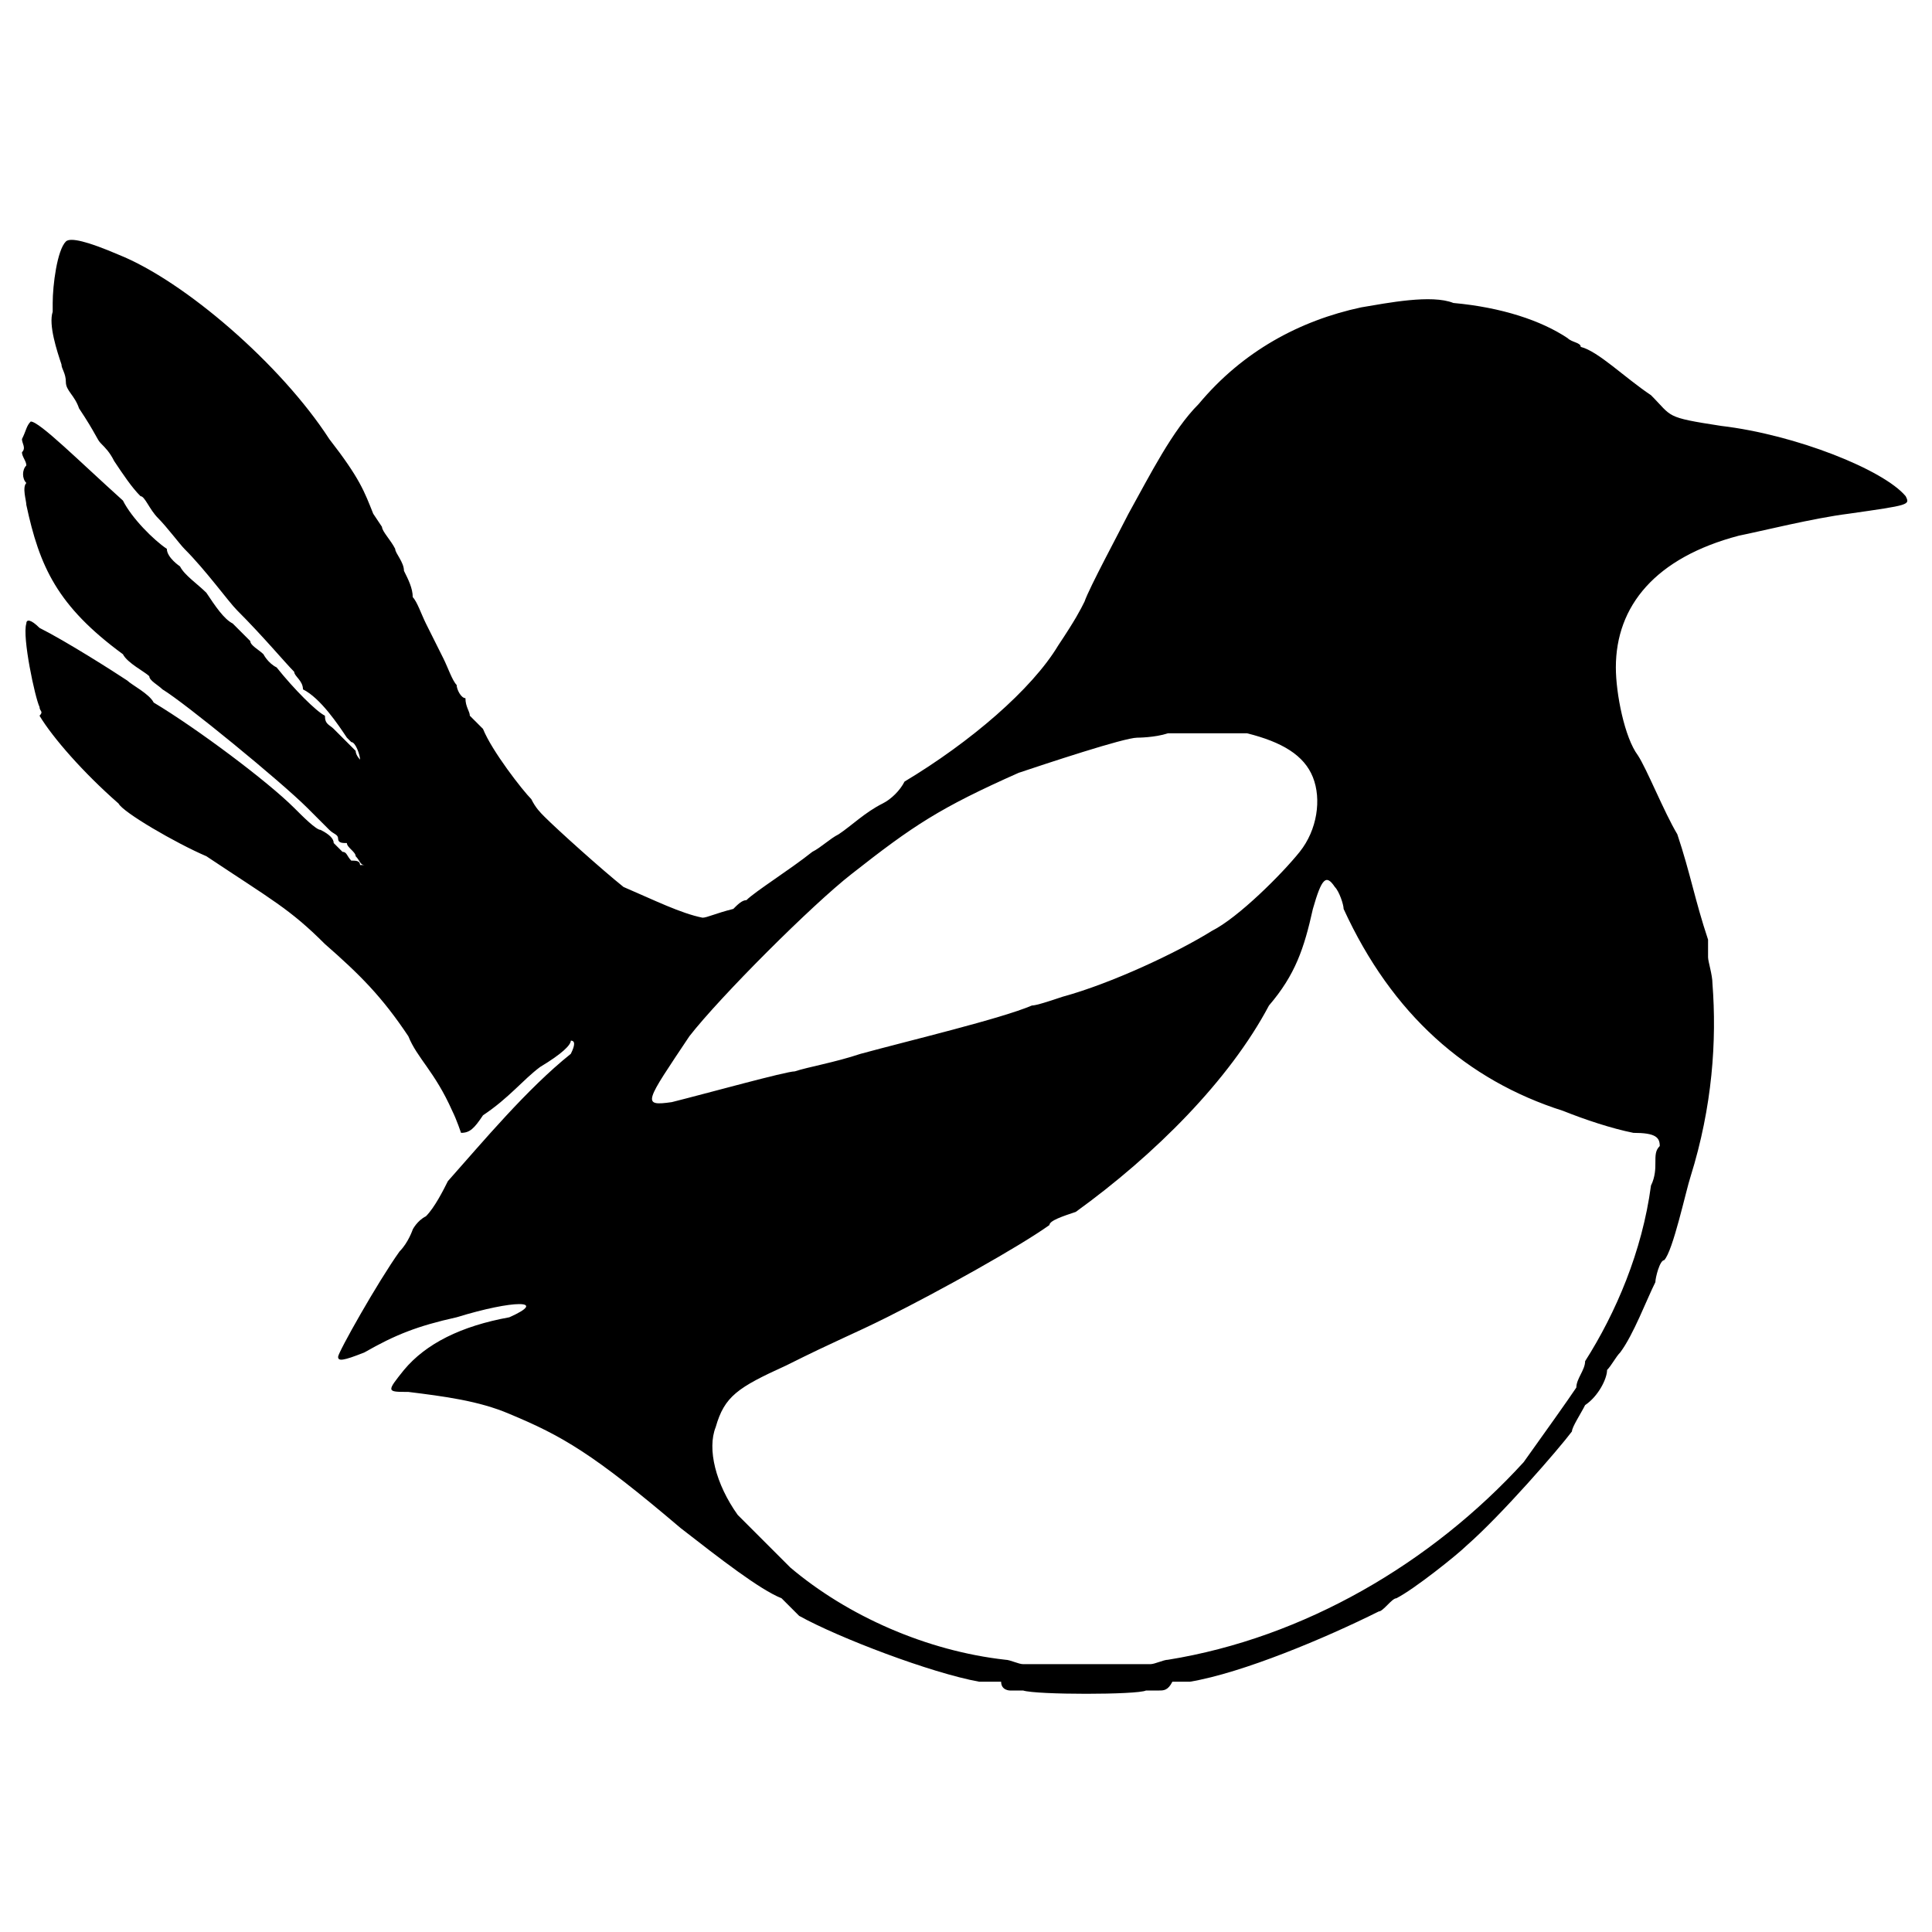
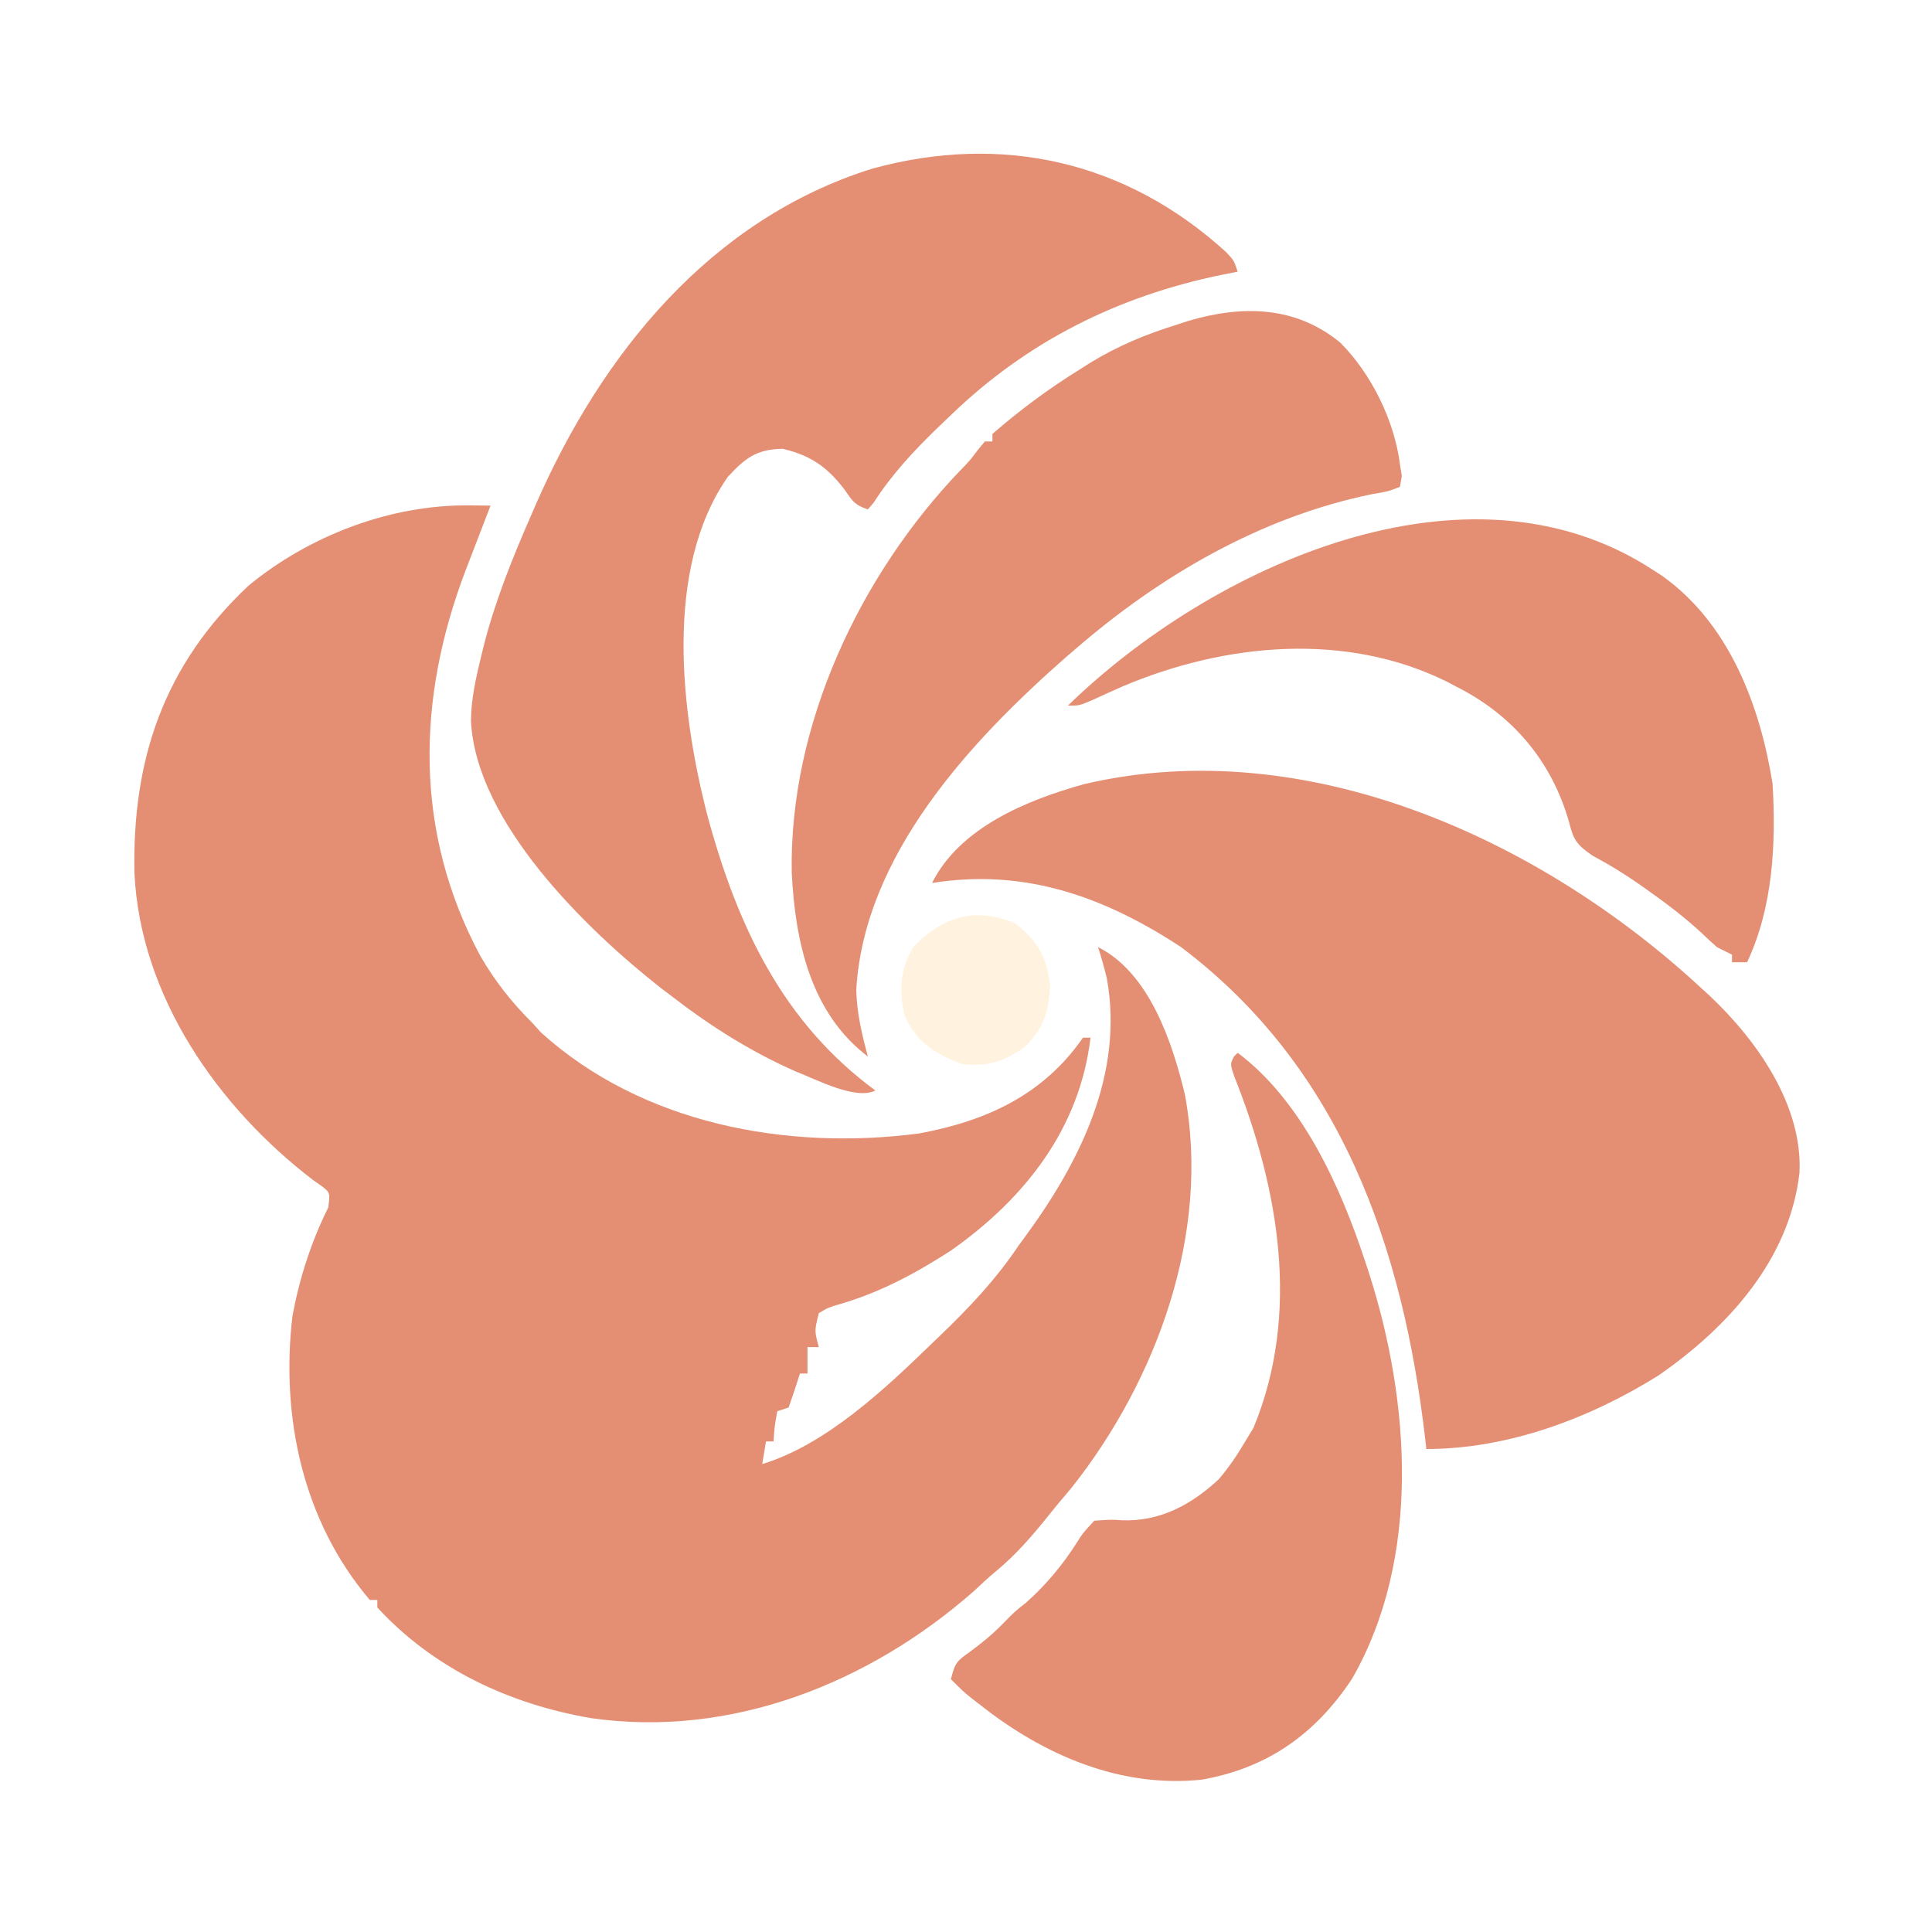
- <svg xmlns="http://www.w3.org/2000/svg" viewBox="0 0 44 44">
-   <path fill-rule="evenodd" d="M1.5 5.5C1.3 5.7 1.2 6.5 1.2 6.9C1.2 6.9 1.2 7 1.2 7.1C1.1 7.4 1.3 8 1.4 8.3C1.4 8.4 1.5 8.5 1.5 8.7C1.5 8.9 1.7 9 1.8 9.3C2.2 9.9 2.2 10 2.3 10.1C2.4 10.2 2.5 10.3 2.6 10.5C2.8 10.8 3 11.1 3.2 11.3C3.3 11.3 3.4 11.6 3.6 11.8C3.8 12 4.1 12.4 4.2 12.5C4.7 13 5.2 13.7 5.4 13.9C6 14.5 6.5 15.1 6.7 15.3C6.7 15.4 6.9 15.5 6.9 15.7C7.3 15.9 7.7 16.5 7.9 16.8C7.9 16.8 8 16.9 8 16.9C8.1 16.9 8.2 17.2 8.2 17.3C8.2 17.3 8.1 17.2 8.1 17.1C7.9 16.9 7.9 16.9 7.6 16.6C7.5 16.5 7.4 16.5 7.4 16.3C7.2 16.2 6.7 15.7 6.3 15.2C6.1 15.1 6 14.9 6 14.9C5.9 14.8 5.7 14.7 5.7 14.6C5.6 14.5 5.4 14.3 5.3 14.2C5.1 14.1 4.9 13.8 4.7 13.5C4.5 13.3 4.2 13.1 4.1 12.9C4.1 12.9 3.8 12.7 3.8 12.5C3.5 12.3 3 11.8 2.8 11.4C1.8 10.5 0.9 9.6 0.7 9.6C0.6 9.7 0.6 9.8 0.5 10C0.5 10.1 0.6 10.2 0.5 10.3C0.5 10.4 0.6 10.5 0.6 10.6C0.5 10.7 0.5 10.9 0.6 11C0.5 11.1 0.6 11.4 0.6 11.5C0.9 12.9 1.3 13.8 2.8 14.9C2.9 15.1 3.3 15.3 3.4 15.4C3.4 15.5 3.6 15.6 3.7 15.7C4.2 16 6.4 17.8 7 18.4C7.4 18.8 7.4 18.8 7.5 18.9C7.6 19 7.7 19 7.7 19.1C7.7 19.2 7.8 19.2 7.9 19.2C7.9 19.3 8.1 19.4 8.1 19.5C8.2 19.6 8.2 19.7 8.3 19.7C8.3 19.7 8.3 19.7 8.2 19.7C8.2 19.6 8.1 19.6 8 19.6C7.9 19.5 7.9 19.4 7.8 19.4C7.7 19.3 7.6 19.2 7.6 19.2C7.6 19.1 7.5 19 7.3 18.9C7.2 18.9 6.9 18.6 6.7 18.4C6.1 17.8 4.5 16.6 3.5 16C3.4 15.8 3 15.6 2.9 15.5C2.6 15.3 1.5 14.6 0.9 14.3C0.7 14.1 0.6 14.1 0.6 14.2C0.5 14.5 0.8 15.9 0.9 16.1C0.9 16.2 1 16.2 0.9 16.3C1.2 16.8 1.9 17.6 2.7 18.3C2.8 18.5 4 19.2 4.7 19.5C6.2 20.5 6.6 20.7 7.4 21.5C8.2 22.2 8.7 22.7 9.3 23.6C9.5 24.1 9.9 24.4 10.3 25.3C10.4 25.5 10.5 25.8 10.5 25.8C10.7 25.8 10.8 25.7 11 25.4C11.6 25 11.9 24.6 12.3 24.3C12.8 24 13 23.8 13 23.7C13.1 23.7 13.1 23.8 13 24C12 24.8 11 26 10.2 26.9C10.1 27.1 9.9 27.5 9.7 27.7C9.5 27.8 9.4 28 9.4 28C9.4 28 9.3 28.3 9.1 28.5C8.6 29.2 7.7 30.8 7.7 30.9C7.7 31 7.8 31 8.3 30.8C9 30.4 9.5 30.2 10.4 30C11.7 29.6 12.5 29.6 11.6 30C10.5 30.2 9.7 30.6 9.2 31.2C8.8 31.7 8.8 31.7 9.3 31.7C10.1 31.8 10.9 31.9 11.6 32.2C12.8 32.7 13.5 33.1 15.5 34.8C16.4 35.5 17.3 36.2 17.8 36.4C17.9 36.5 18.1 36.7 18.2 36.8C19.1 37.3 21.2 38.1 22.3 38.3C22.4 38.3 22.7 38.3 22.8 38.3C22.8 38.5 23 38.5 23 38.5C23.1 38.5 23.2 38.5 23.3 38.5C23.6 38.6 25.9 38.6 26.1 38.5C26.2 38.5 26.3 38.5 26.4 38.5C26.5 38.5 26.6 38.5 26.7 38.3C26.7 38.3 27 38.3 27.1 38.3C28.3 38.1 30.2 37.3 31.4 36.7C31.5 36.7 31.7 36.4 31.8 36.4C32.2 36.2 33.2 35.4 33.4 35.2C34.2 34.5 35.5 33 35.8 32.6C35.8 32.5 36 32.2 36.1 32C36.4 31.8 36.6 31.4 36.6 31.2C36.7 31.1 36.8 30.9 36.9 30.8C37.2 30.4 37.5 29.6 37.7 29.2C37.7 29.1 37.8 28.7 37.9 28.7C38.1 28.5 38.4 27.1 38.5 26.8C39 25.2 39.1 23.7 39 22.4C39 22.2 38.9 21.9 38.9 21.8C38.9 21.7 38.9 21.6 38.9 21.4C38.6 20.5 38.5 19.9 38.2 19C37.9 18.5 37.5 17.5 37.3 17.2C37 16.8 36.8 15.8 36.8 15.2C36.8 13.8 37.7 12.7 39.6 12.2C40.1 12.1 41.3 11.8 42.1 11.7C43.5 11.5 43.5 11.5 43.4 11.3C42.9 10.7 40.9 9.9 39.2 9.7C37.9 9.5 38.1 9.5 37.6 9C37 8.6 36.4 8 36 7.9C36 7.8 35.8 7.8 35.7 7.7C35.1 7.3 34.2 7 33.1 6.9C32.6 6.7 31.6 6.9 31 7C29.6 7.3 28.3 8 27.3 9.2C26.7 9.8 26.2 10.8 25.7 11.7C25.5 12.1 24.8 13.4 24.7 13.7C24.6 13.9 24.5 14.1 24.1 14.7C23.5 15.7 22.1 16.9 20.6 17.8C20.5 18 20.3 18.2 20.1 18.3C19.7 18.5 19.4 18.8 19.1 19C18.9 19.1 18.7 19.3 18.5 19.4C18 19.8 17.2 20.3 17 20.5C16.9 20.5 16.8 20.6 16.7 20.7C16.3 20.8 16.1 20.9 16 20.9C15.5 20.8 14.9 20.5 14.2 20.2C13.7 19.8 12.7 18.9 12.4 18.6C12.3 18.5 12.2 18.4 12.1 18.2C11.9 18 11.2 17.1 11 16.6C10.9 16.5 10.8 16.4 10.7 16.3C10.7 16.2 10.6 16.1 10.6 15.9C10.5 15.9 10.4 15.7 10.4 15.6C10.3 15.5 10.2 15.2 10.1 15C10 14.8 9.8 14.4 9.7 14.2C9.6 14 9.5 13.7 9.4 13.6C9.4 13.4 9.3 13.2 9.2 13C9.2 12.8 9 12.6 9 12.5C8.9 12.3 8.7 12.1 8.7 12C8.7 12 8.5 11.7 8.5 11.7C8.3 11.2 8.2 10.9 7.5 10C6.4 8.3 4.2 6.4 2.7 5.8C2 5.5 1.6 5.4 1.5 5.5ZM28.4 16.7C29.2 16.9 29.7 17.2 29.9 17.7C30.1 18.2 30 18.9 29.6 19.4C29.2 19.9 28.2 20.9 27.6 21.2C26.8 21.7 25.3 22.4 24.2 22.7C23.9 22.8 23.6 22.9 23.5 22.9C22.8 23.2 20.7 23.7 19.6 24C19 24.2 18.4 24.3 18.1 24.4C17.9 24.4 16.1 24.9 15.3 25.1C14.6 25.2 14.7 25.1 15.7 23.6C16.4 22.7 18.5 20.6 19.4 19.9C20.8 18.8 21.4 18.4 23.2 17.6C23.8 17.4 25.6 16.8 25.9 16.8C25.9 16.8 26.3 16.8 26.6 16.7C26.8 16.7 28.2 16.7 28.4 16.7ZM30.4 20.2C30.5 20.3 30.6 20.6 30.6 20.7C31.7 23.1 33.4 24.6 35.6 25.3C36.1 25.5 36.7 25.7 37.2 25.8C37.7 25.8 37.8 25.9 37.8 26.1C37.7 26.2 37.7 26.3 37.7 26.5C37.7 26.6 37.7 26.8 37.6 27C37.4 28.5 36.8 29.9 36.1 31C36.1 31.2 35.9 31.4 35.9 31.6C35.7 31.9 35.2 32.6 34.7 33.3C32.6 35.6 29.7 37.3 26.6 37.8C26.5 37.8 26.3 37.9 26.2 37.9C25.8 37.9 23.7 37.9 23.3 37.9C23.2 37.9 23 37.8 22.9 37.8C21.1 37.6 19.3 36.8 18 35.7C17.7 35.4 17 34.7 16.8 34.5C16.3 33.8 16.1 33 16.3 32.5C16.5 31.8 16.8 31.6 17.9 31.1C19.1 30.5 19.4 30.4 20.2 30C21.4 29.4 23.2 28.4 23.9 27.9C23.9 27.8 24.2 27.7 24.5 27.6C26.3 26.3 28 24.6 28.9 22.9C29.5 22.2 29.7 21.6 29.9 20.7C30.1 20 30.2 19.9 30.4 20.2Z" />
+ <svg xmlns="http://www.w3.org/2000/svg" viewBox="0 0 512 512" width="512" height="512" role="img" aria-labelledby="title">
+   <path d="M0 0 C1.05 0.01 2.1 0.02 3.18 0.03 C3.97 0.04 4.75 0.05 5.56 0.06 C5.27 0.82 4.98 1.57 4.68 2.34 C3.3 5.91 1.93 9.49 0.56 13.06 C0.05 14.4 -0.47 15.73 -1 17.1 C-14.06 51.26 -14.75 86.61 2.88 119.44 C6.75 126.1 11.11 131.64 16.56 137.06 C17.35 137.93 18.13 138.79 18.94 139.69 C45.74 163.93 84.1 171.04 119.12 166.44 C137.05 163.13 152.08 156.18 162.56 141.06 C163.22 141.06 163.88 141.06 164.56 141.06 C161.7 165.19 147.12 183.72 127.59 197.46 C118.34 203.44 109.08 208.43 98.5 211.56 C95.15 212.53 95.15 212.53 92.56 214.06 C91.39 218.78 91.39 218.78 92.56 223.06 C91.57 223.06 90.58 223.06 89.56 223.06 C89.56 225.37 89.56 227.68 89.56 230.06 C88.9 230.06 88.24 230.06 87.56 230.06 C87.09 231.53 86.61 232.99 86.12 234.5 C85.61 236.01 85.09 237.51 84.56 239.06 C83.57 239.39 82.58 239.72 81.56 240.06 C80.82 244.09 80.82 244.09 80.56 248.06 C79.9 248.06 79.24 248.06 78.56 248.06 C78.23 250.04 77.9 252.02 77.56 254.06 C94.46 248.92 110.13 234.12 122.56 222.06 C123.17 221.48 123.78 220.9 124.4 220.3 C132.27 212.75 139.49 205.17 145.56 196.06 C146.13 195.29 146.69 194.52 147.28 193.73 C161.85 173.83 173.45 150.52 168.88 125.31 C168.19 122.52 167.45 119.79 166.56 117.06 C180.11 123.84 186.22 142.19 189.56 156.06 C196.45 192.71 182.19 231.71 159.56 260.31 C158.23 261.9 156.9 263.48 155.56 265.06 C154.76 266.06 153.95 267.06 153.12 268.09 C148.9 273.31 144.71 278.17 139.52 282.44 C137.48 284.13 135.56 285.93 133.62 287.75 C105.92 312.12 69.29 326.74 32.15 321.38 C10.65 317.69 -9.53 308.3 -24.44 292.06 C-24.44 291.4 -24.44 290.74 -24.44 290.06 C-25.1 290.06 -25.76 290.06 -26.44 290.06 C-44.19 269.21 -50.08 241.54 -46.94 214.85 C-45.09 204.86 -41.98 195.15 -37.44 186.06 C-36.96 182.15 -36.96 182.15 -39.06 180.48 C-39.85 179.93 -40.63 179.38 -41.44 178.81 C-66.74 159.48 -87.3 130.01 -88.81 97.36 C-89.42 67.22 -80.94 42.26 -58.56 21.25 C-42.42 7.98 -20.98 -0.24 0 0 Z " fill="#E48F73" transform="translate(124.4375,133.9375)" />
+   <path d="M0 0 C0.68 0.61 1.36 1.22 2.05 1.86 C14.6 13.67 26.78 30.96 25.88 48.81 C23.26 71.83 6.87 89.82 -11.56 102.56 C-29.78 113.91 -51.31 122 -73 122 C-73.09 121.17 -73.19 120.33 -73.29 119.47 C-79.18 68.59 -95.64 20.94 -138 -11 C-158.34 -24.36 -179.43 -31.93 -204 -28 C-196.64 -42.73 -178.74 -50.02 -163.72 -54.19 C-104.83 -68.03 -42.53 -39.52 0 0 Z " fill="#E48F73" transform="translate(451,262)" />
+   <path d="M0 0 C2.08 2.2 2.08 2.2 3.08 5.2 C1.71 5.47 0.35 5.74 -1.06 6.01 C-28.58 11.67 -52.55 23.56 -72.92 43.2 C-74.05 44.28 -75.19 45.37 -76.36 46.49 C-82.75 52.68 -88.54 58.86 -93.37 66.38 C-93.88 66.98 -94.39 67.58 -94.92 68.2 C-98.49 67.01 -99 65.98 -101.11 62.95 C-105.62 57 -110.12 53.85 -117.48 52.14 C-124.4 52.23 -127.43 54.59 -132.04 59.57 C-149.12 84.04 -144.43 122.26 -137.44 149.33 C-129.54 178.48 -117.56 204.11 -92.92 222.2 C-98.15 224.81 -108.49 219.3 -113.92 217.2 C-125.83 211.98 -136.64 205.15 -146.92 197.2 C-147.83 196.51 -148.75 195.81 -149.7 195.1 C-169.68 179.42 -198.81 151.06 -200.11 124.23 C-200.05 118.54 -198.88 113.22 -197.54 107.7 C-197.28 106.62 -197.02 105.54 -196.75 104.42 C-193.63 92.21 -188.97 80.72 -183.92 69.2 C-183.56 68.38 -183.21 67.57 -182.85 66.73 C-165.38 26.85 -136.59 -8.67 -93.82 -22.09 C-59.4 -31.55 -26.46 -24.12 0 0 Z " fill="#E48F73" transform="translate(324.918,66.80078)" />
+   <path d="M0 0 C8.22 8.28 14.28 20.6 15.77 32.16 C15.93 33.19 16.09 34.22 16.26 35.28 C16.1 36.23 15.94 37.18 15.77 38.16 C12.72 39.38 12.72 39.38 8.46 40.1 C-20.94 46.09 -47.7 61.67 -70.23 81.16 C-71 81.82 -71.77 82.48 -72.56 83.16 C-98.09 105.55 -126.24 135.82 -128.31 171.46 C-128.18 177.56 -126.81 183.3 -125.23 189.16 C-140.42 177.62 -144.52 158.63 -145.41 140.41 C-146.11 101.34 -127.4 61.58 -100.61 33.68 C-98.17 31.18 -98.17 31.18 -96.04 28.33 C-95.44 27.62 -94.85 26.9 -94.23 26.16 C-93.57 26.16 -92.91 26.16 -92.23 26.16 C-92.23 25.5 -92.23 24.84 -92.23 24.16 C-85.05 17.91 -77.33 12.17 -69.23 7.16 C-68.33 6.59 -67.43 6.01 -66.51 5.42 C-59.07 0.84 -51.56 -2.25 -43.23 -4.84 C-42.25 -5.16 -41.28 -5.48 -40.27 -5.81 C-25.9 -10.04 -11.83 -9.76 0 0 Z " fill="#E48F73" transform="translate(355.2305,90.83984)" />
+   <path d="M0 0 C16.92 12.69 27.14 35.2 33.62 54.81 C34.2 56.56 34.2 56.56 34.79 58.34 C45.7 92.37 48.67 133.9 30.31 165.88 C20.64 180.51 7.95 189.53 -9.45 192.62 C-31.06 194.91 -51.34 186.13 -68 173 C-68.82 172.36 -69.65 171.73 -70.5 171.07 C-72.75 169.25 -72.75 169.25 -76 166 C-74.89 161.55 -74.42 161.2 -70.88 158.69 C-67.79 156.41 -64.99 154.12 -62.31 151.38 C-59 148 -59 148 -56.12 145.75 C-50.84 141.1 -46.18 135.48 -42.44 129.51 C-41.06 127.31 -41.06 127.31 -38 124 C-33.38 123.69 -33.38 123.69 -30.77 123.89 C-20.63 124.3 -12.25 119.76 -5 113 C-2.31 109.84 -0.1 106.57 2 103 C2.72 101.8 3.44 100.61 4.19 99.38 C16.78 68.98 10.84 35.71 -0.93 6.2 C-2 3 -2 3 -1 1 C-0.67 0.67 -0.34 0.34 0 0 Z " fill="#E48F73" transform="translate(328,279)" />
+   <path d="M0 0 C0.79 0.51 1.59 1.02 2.4 1.55 C20.23 14.17 28.43 35.94 31.75 56.69 C32.67 72.58 31.9 89.33 25 104 C23.68 104 22.36 104 21 104 C21 103.34 21 102.68 21 102 C19.68 101.34 18.36 100.68 17 100 C15.57 98.74 14.18 97.45 12.81 96.12 C8.28 91.97 3.52 88.35 -1.5 84.81 C-2.6 84.03 -2.6 84.03 -3.73 83.24 C-7.67 80.5 -11.64 78.05 -15.88 75.81 C-20.12 72.91 -21 71.67 -22.2 66.81 C-26.81 50.67 -37.15 38.49 -52 31 C-52.83 30.56 -53.66 30.12 -54.51 29.67 C-81.43 16.33 -113.47 19.46 -140.44 30.88 C-143.23 32.11 -146 33.36 -148.77 34.64 C-152 36 -152 36 -155 36 C-117.08 -0.9 -49.25 -32.13 0 0 Z " fill="#E48F73" transform="translate(438,151)" />
+   <path d="M0 0 C6.21 4.78 8.68 9.38 9.31 17.19 C8.81 23.83 7.39 27.9 2.69 32.69 C-2.8 36.59 -7.26 38.1 -14 37.31 C-21.15 34.64 -26.08 31.64 -29.25 24.5 C-30.84 17.76 -30.5 12.34 -27 6.31 C-19.33 -1.69 -10.66 -4.5 0 0 Z " fill="#FFF3E0" transform="translate(269,244.6875)" />
</svg>
